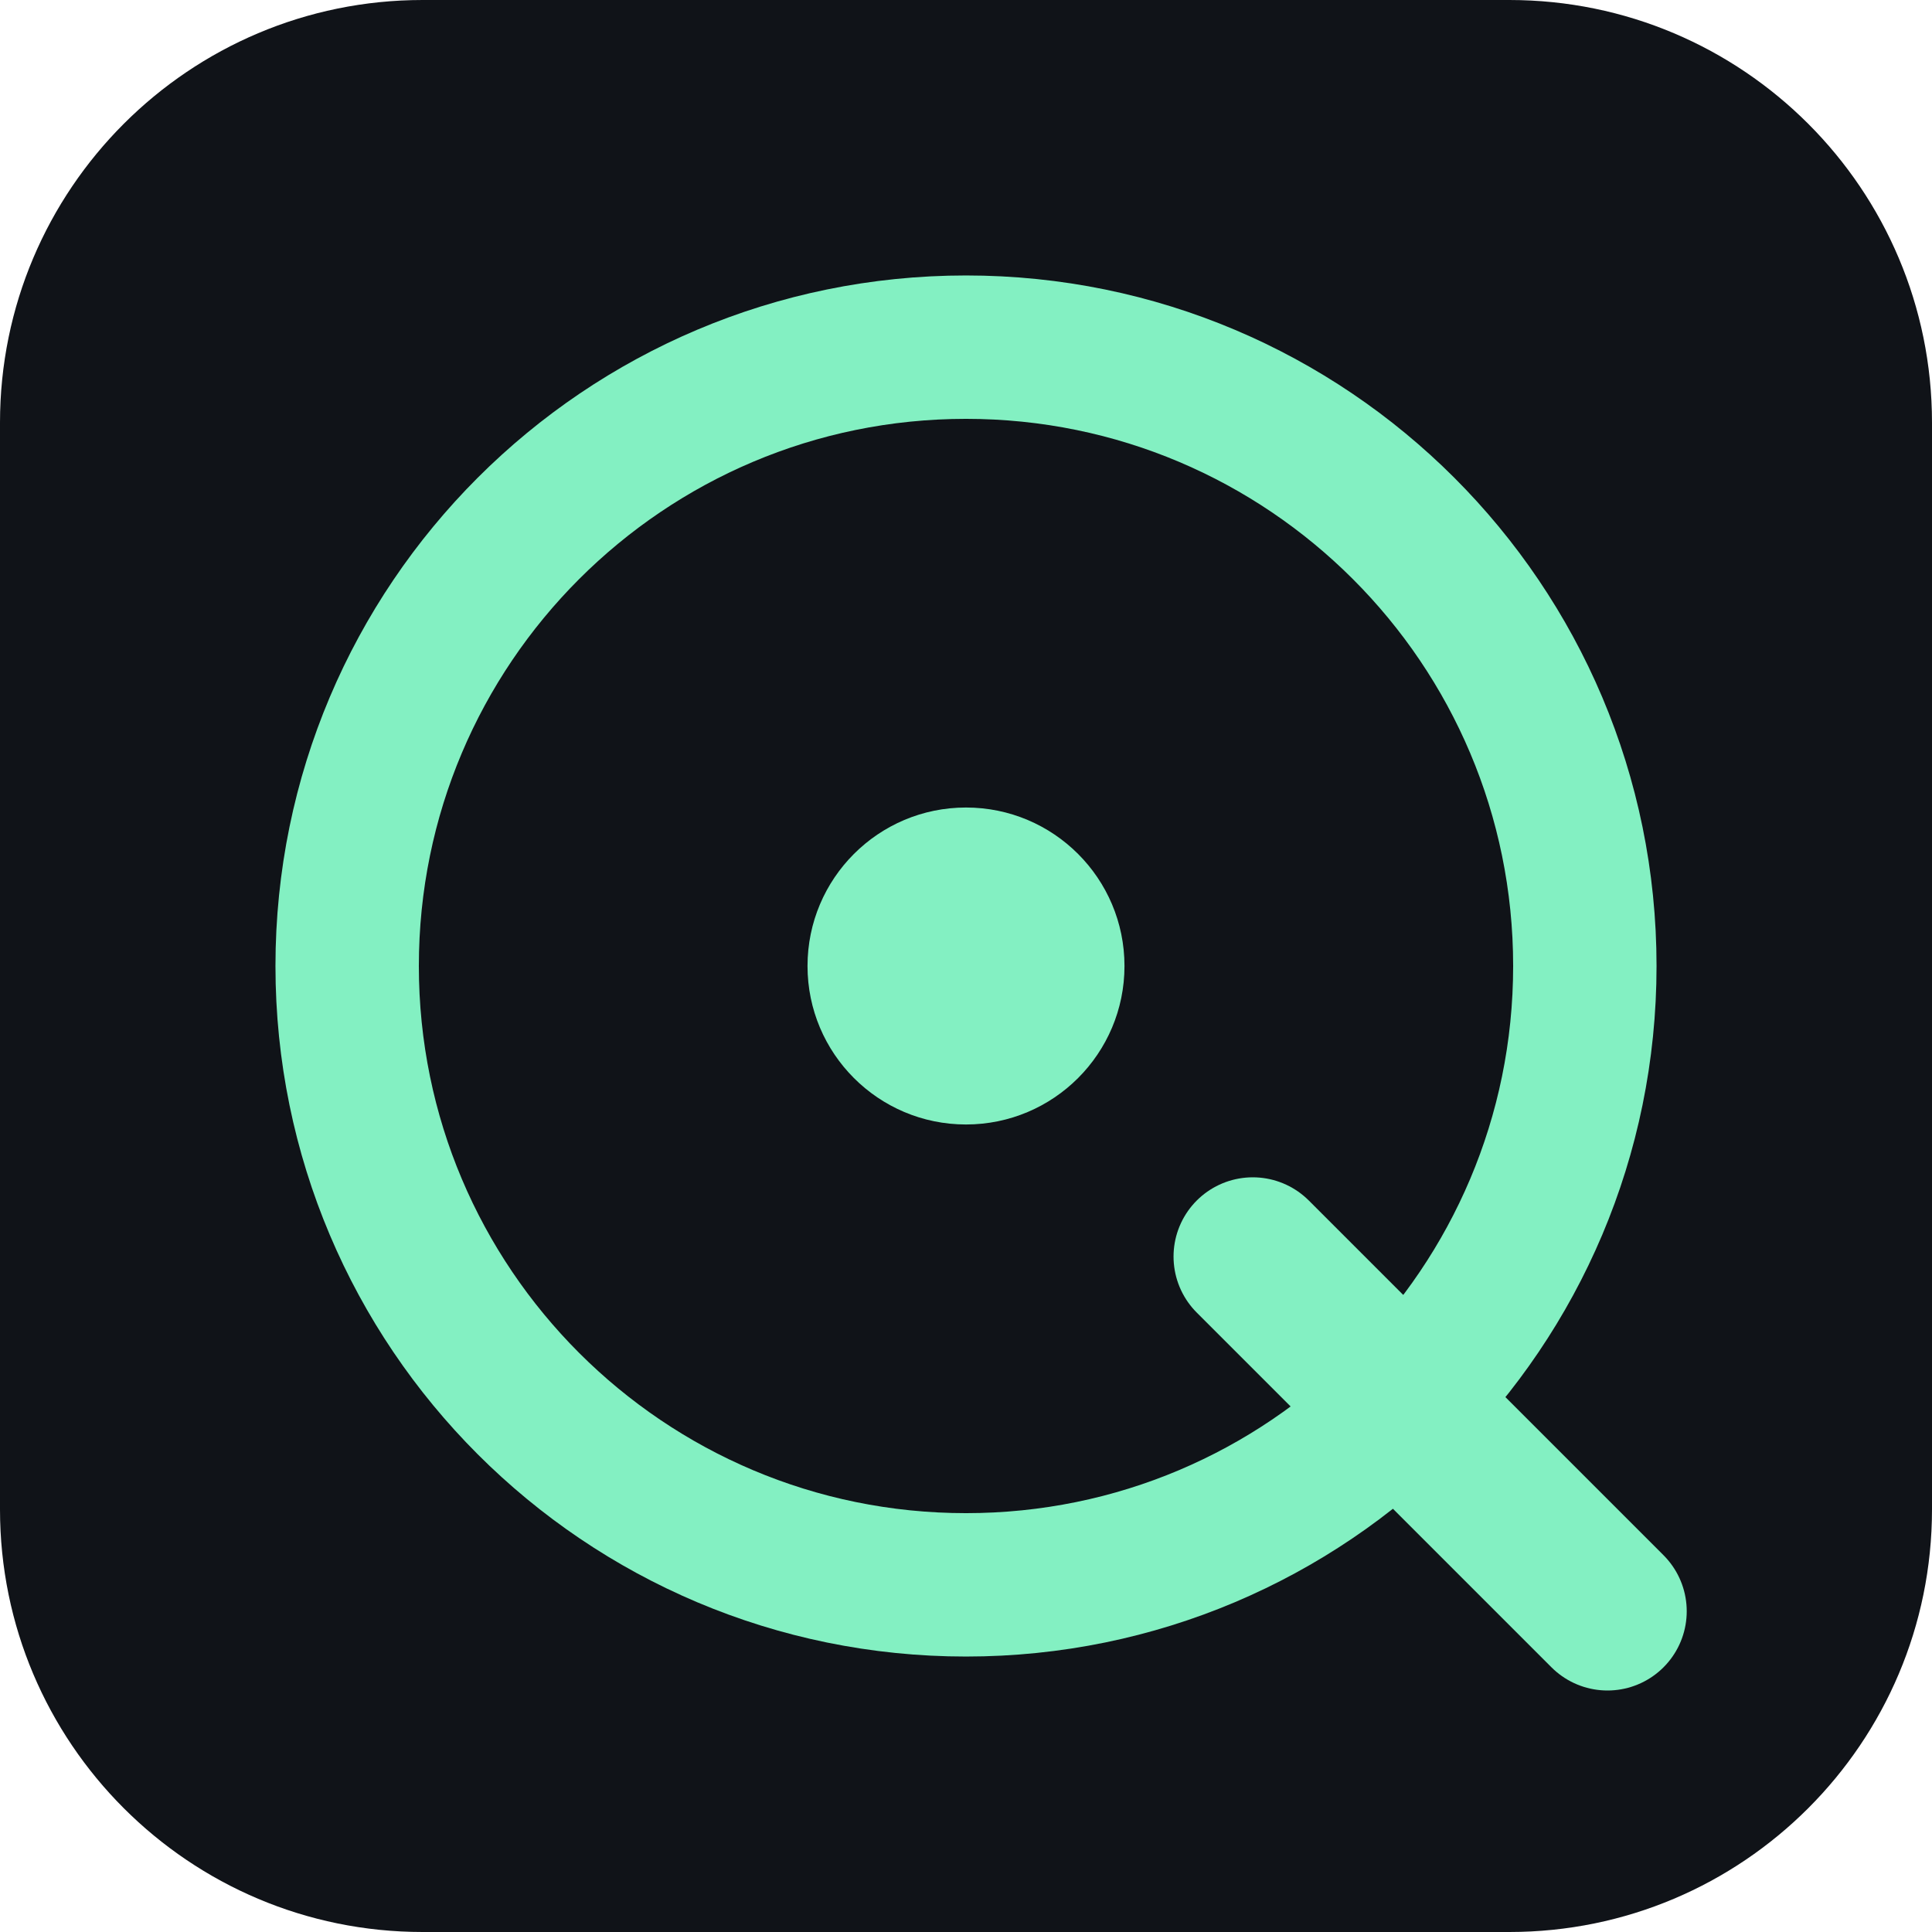
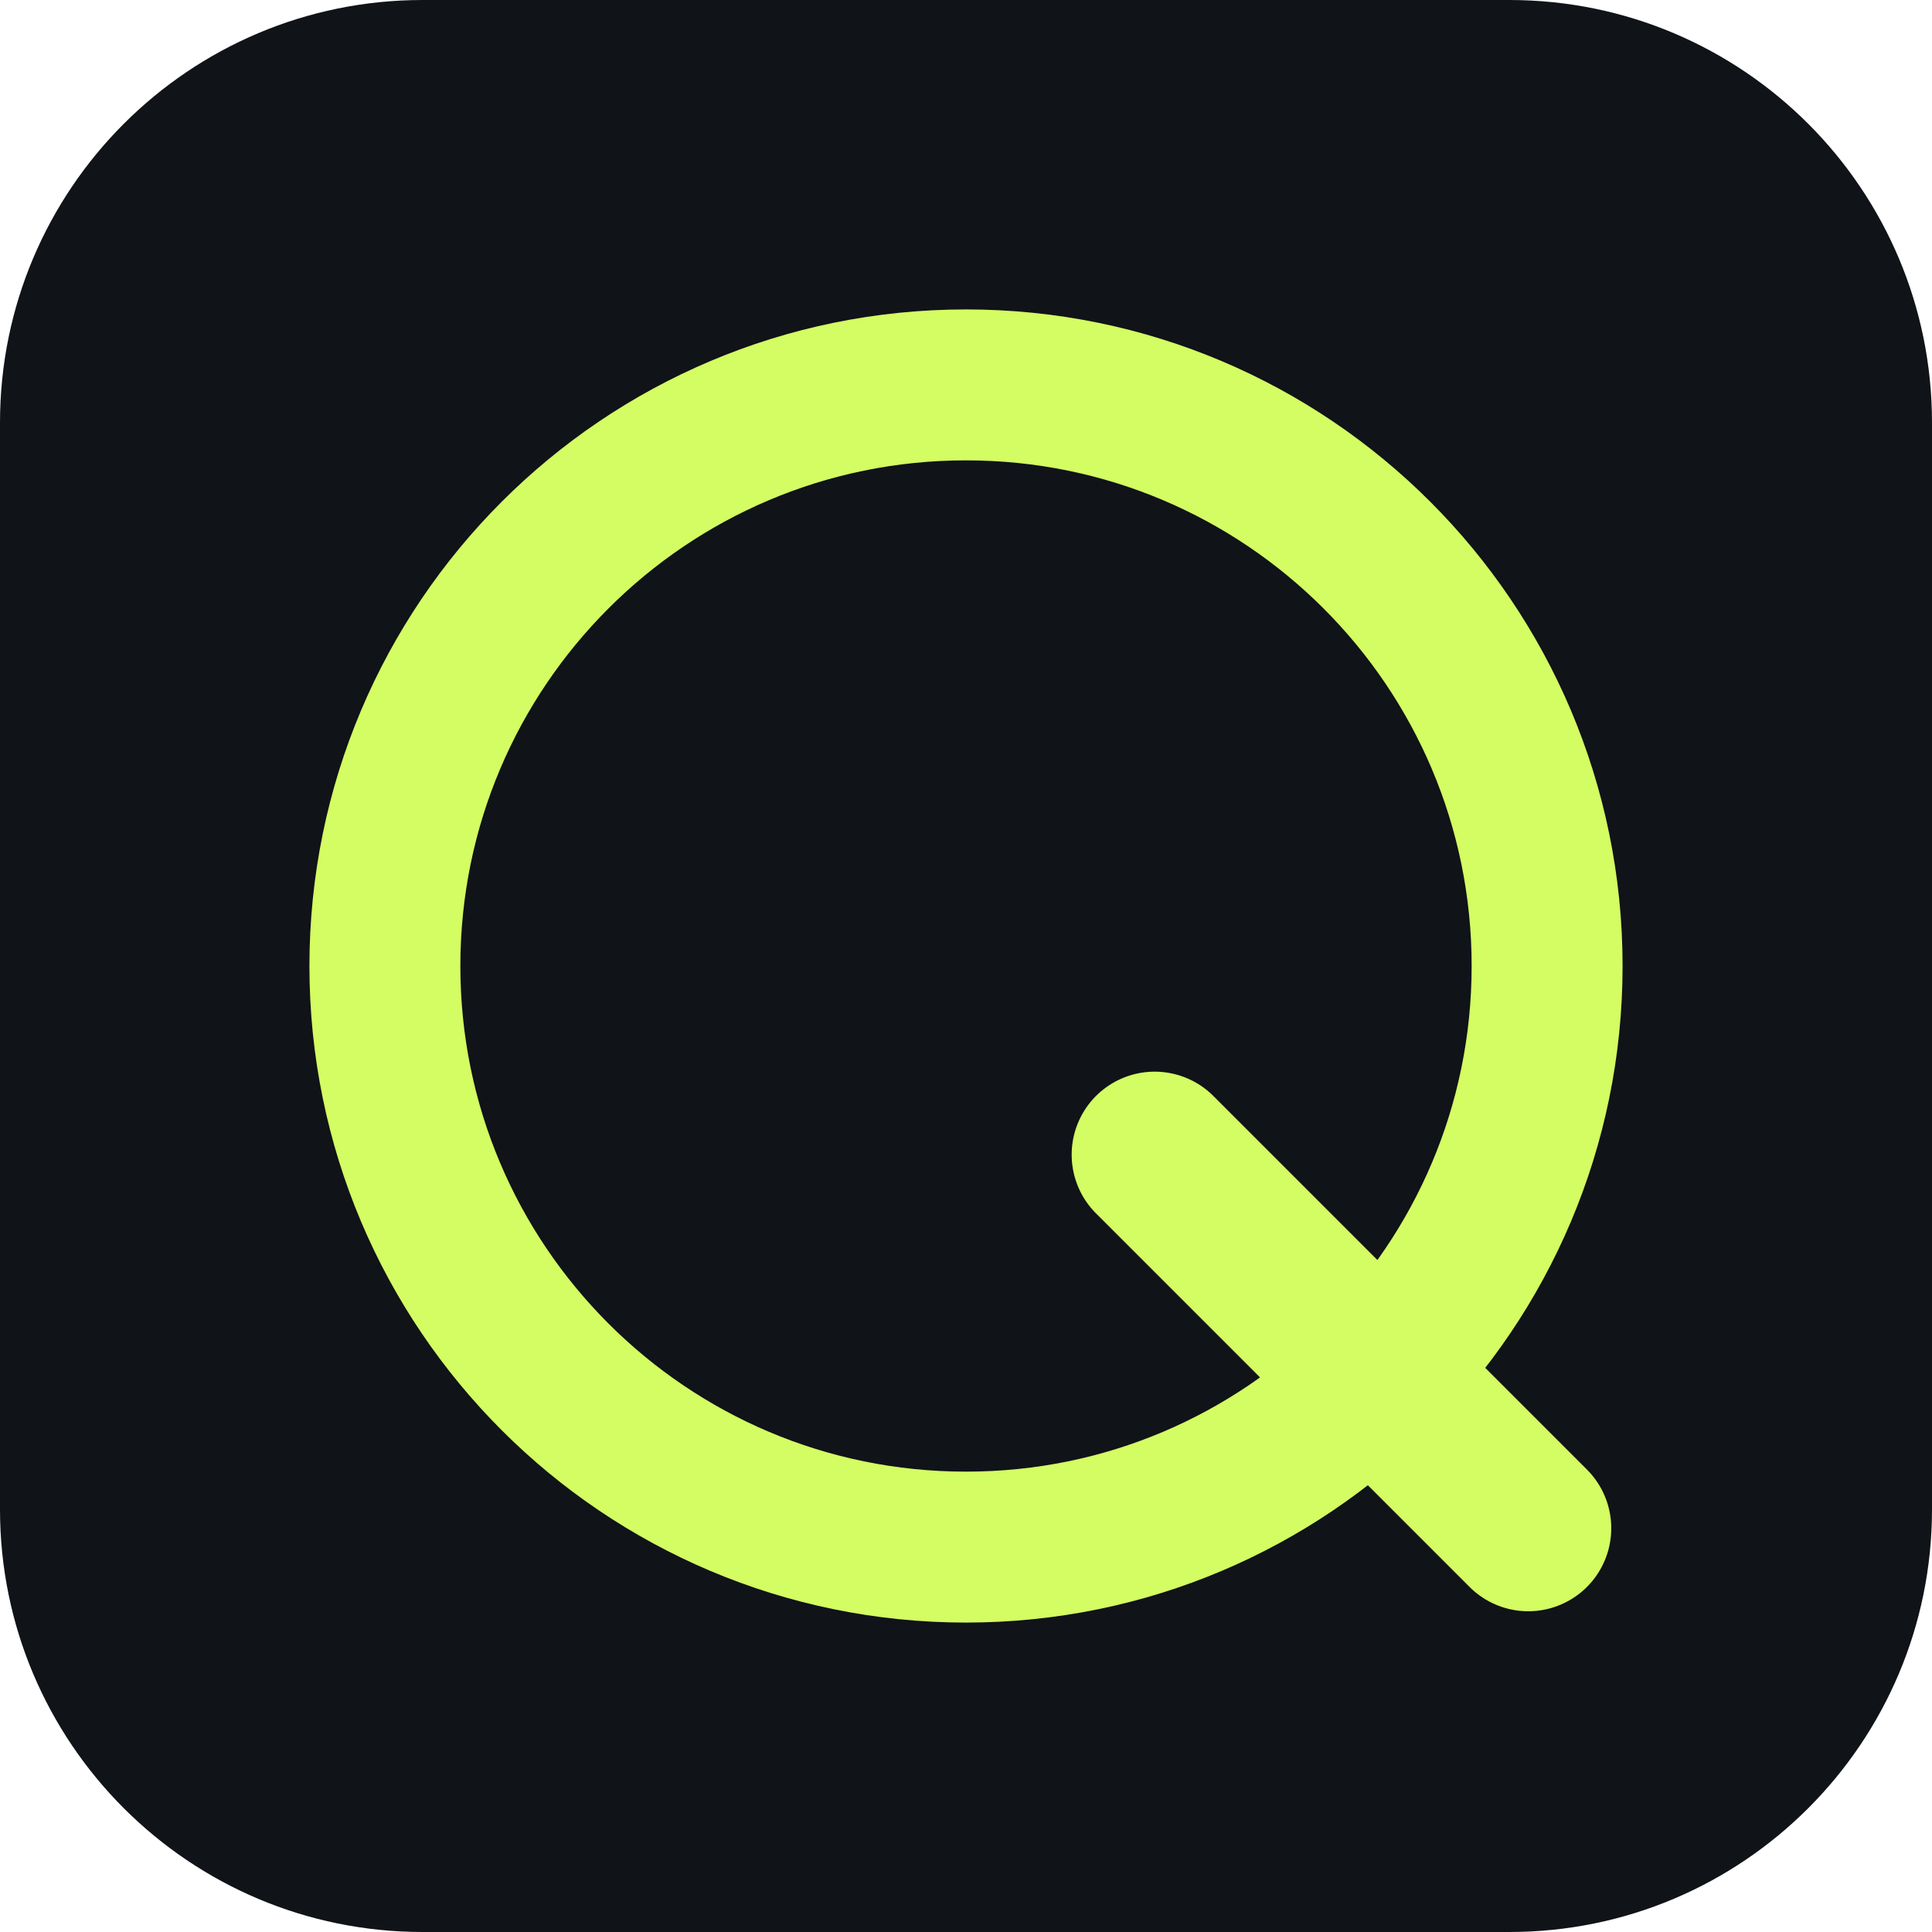
- <svg xmlns="http://www.w3.org/2000/svg" viewBox="0 0 512 512">
+ <svg xmlns="http://www.w3.org/2000/svg" viewBox="0 0 512 512" role="img" aria-labelledby="title">
  <rect width="512" height="512" rx="112" fill="#101318" />
-   <circle cx="256" cy="256" r="164" fill="none" stroke="#83f0c2" stroke-width="38" />
-   <path d="m332 333 94 94" fill="none" stroke="#83f0c2" stroke-linecap="round" stroke-width="42" />
-   <circle cx="256" cy="256" r="42" fill="#83f0c2" />
+   <circle cx="256" cy="256" r="154" fill="none" stroke="#d4fc63" stroke-width="40" />
+   <path d="m306 306 99 99" fill="none" stroke="#d4fc63" stroke-linecap="round" stroke-width="44" />
</svg>
